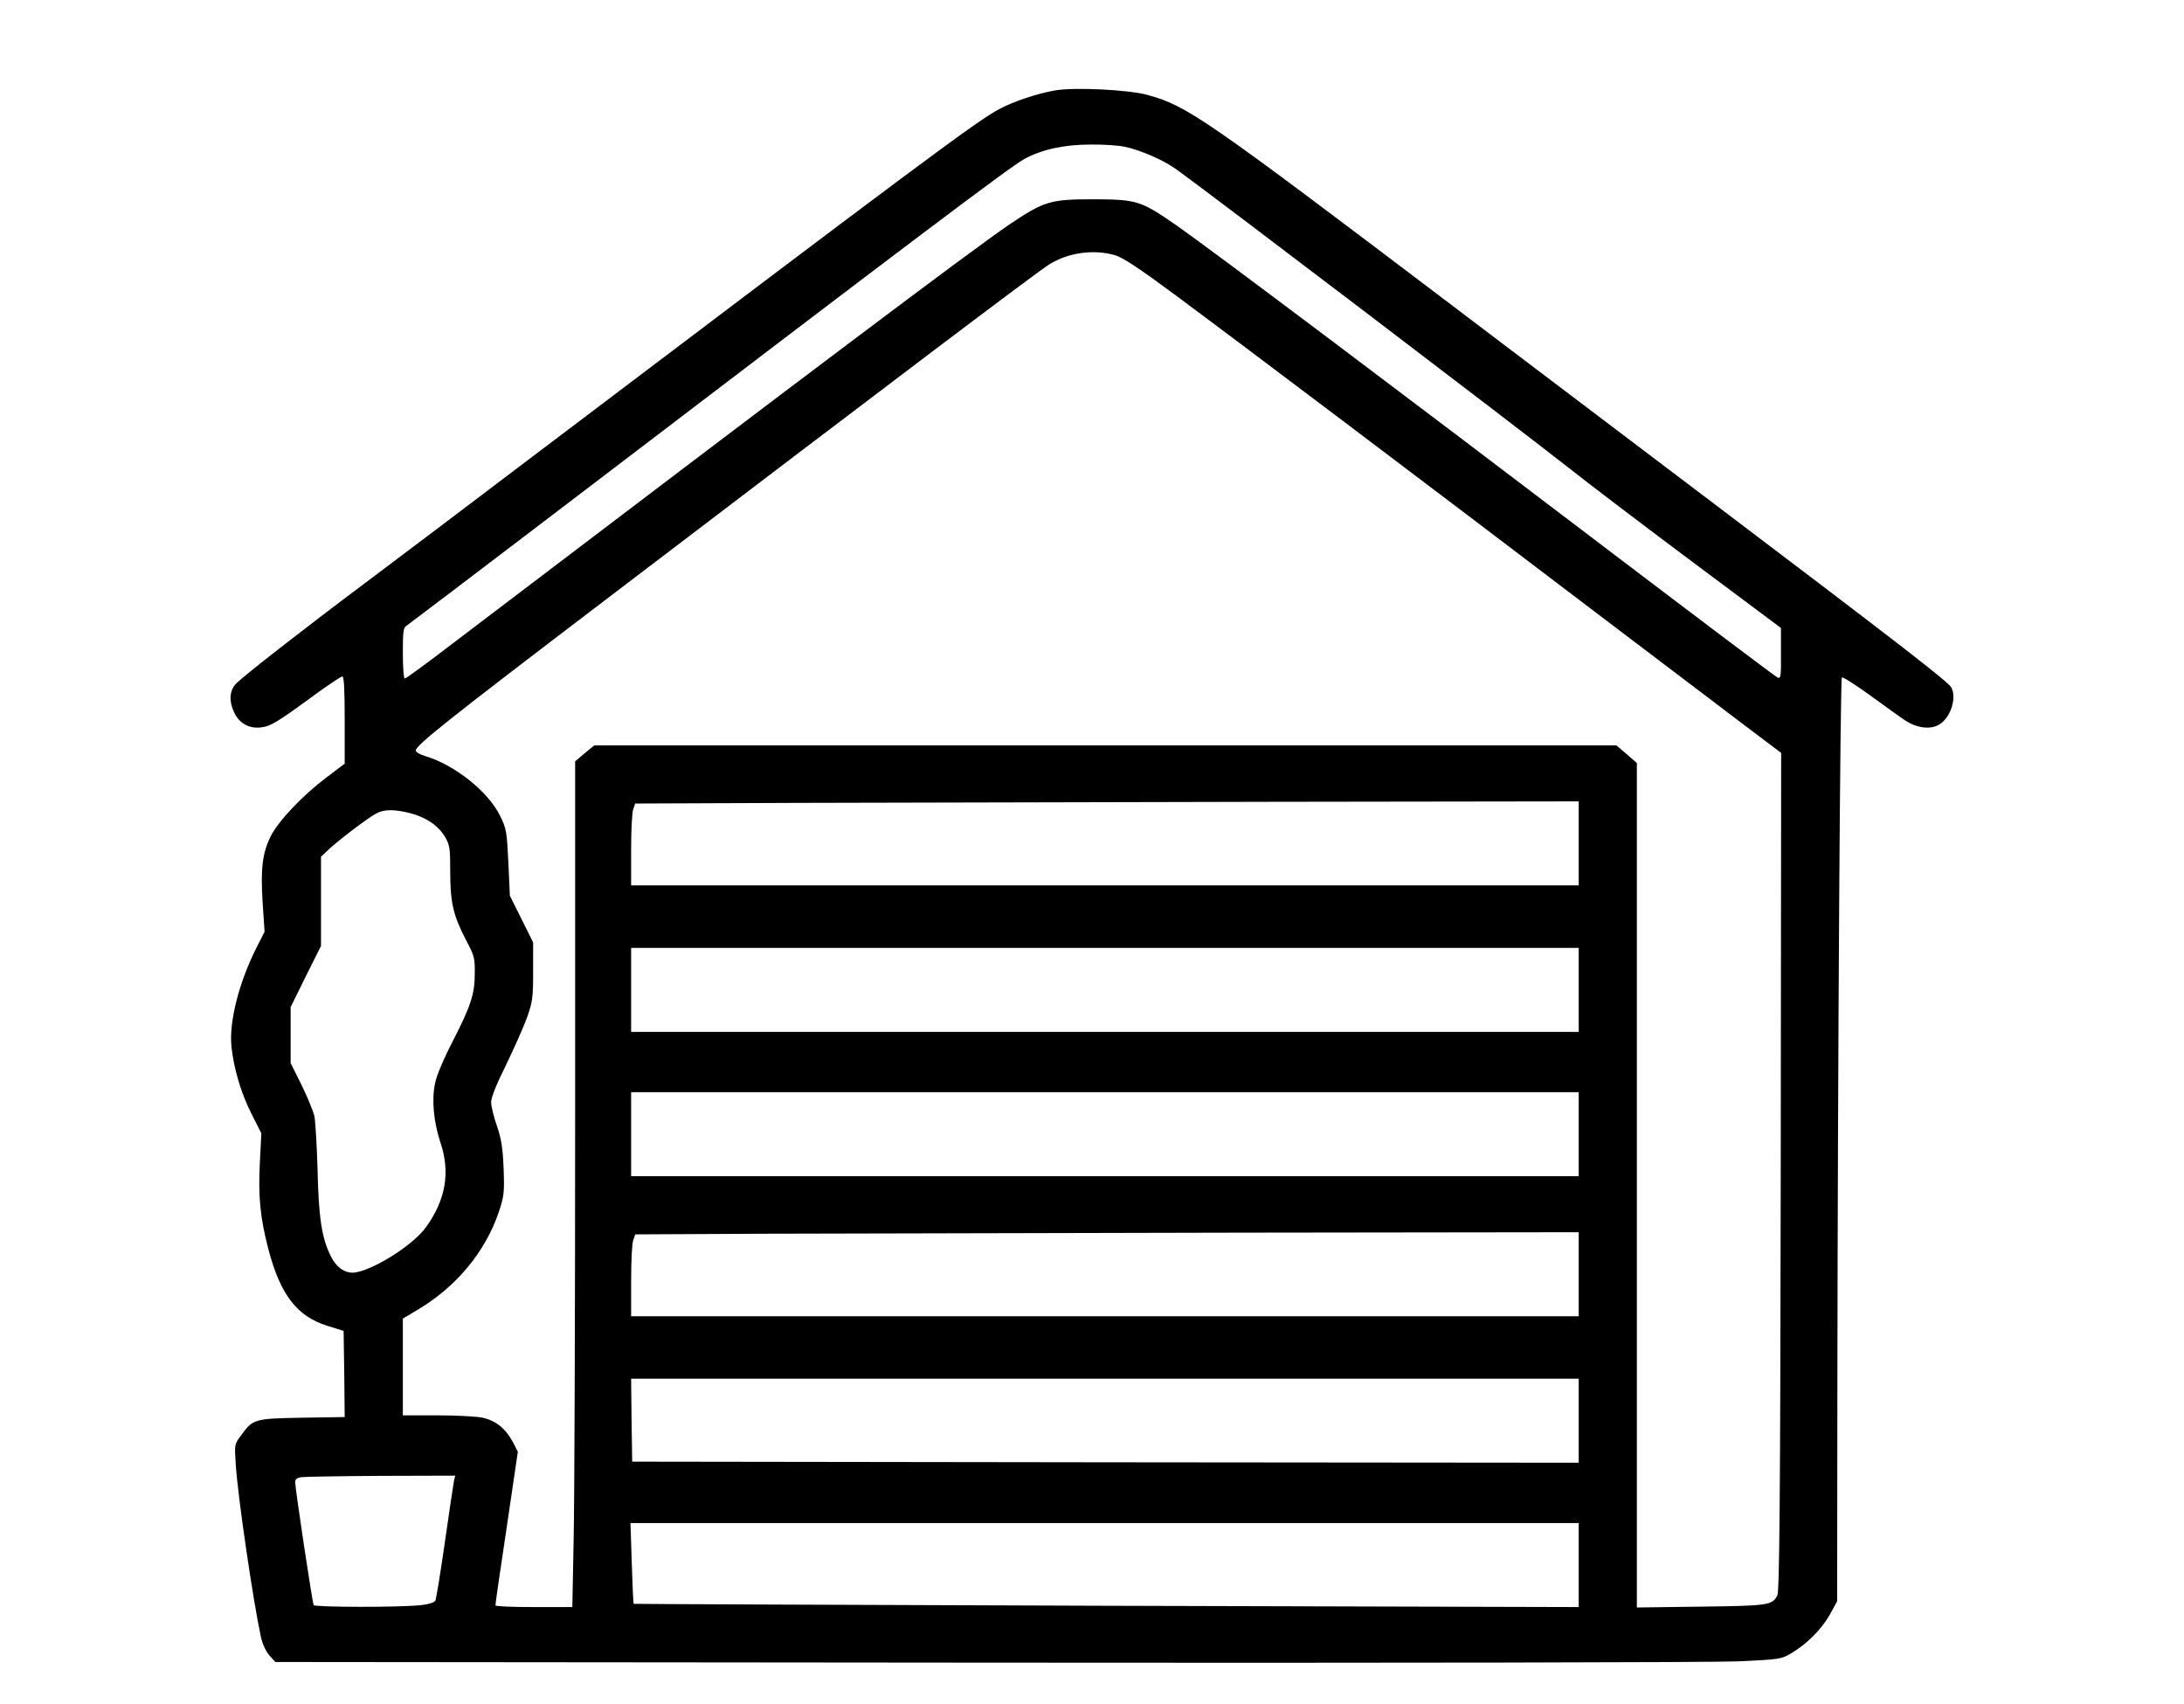
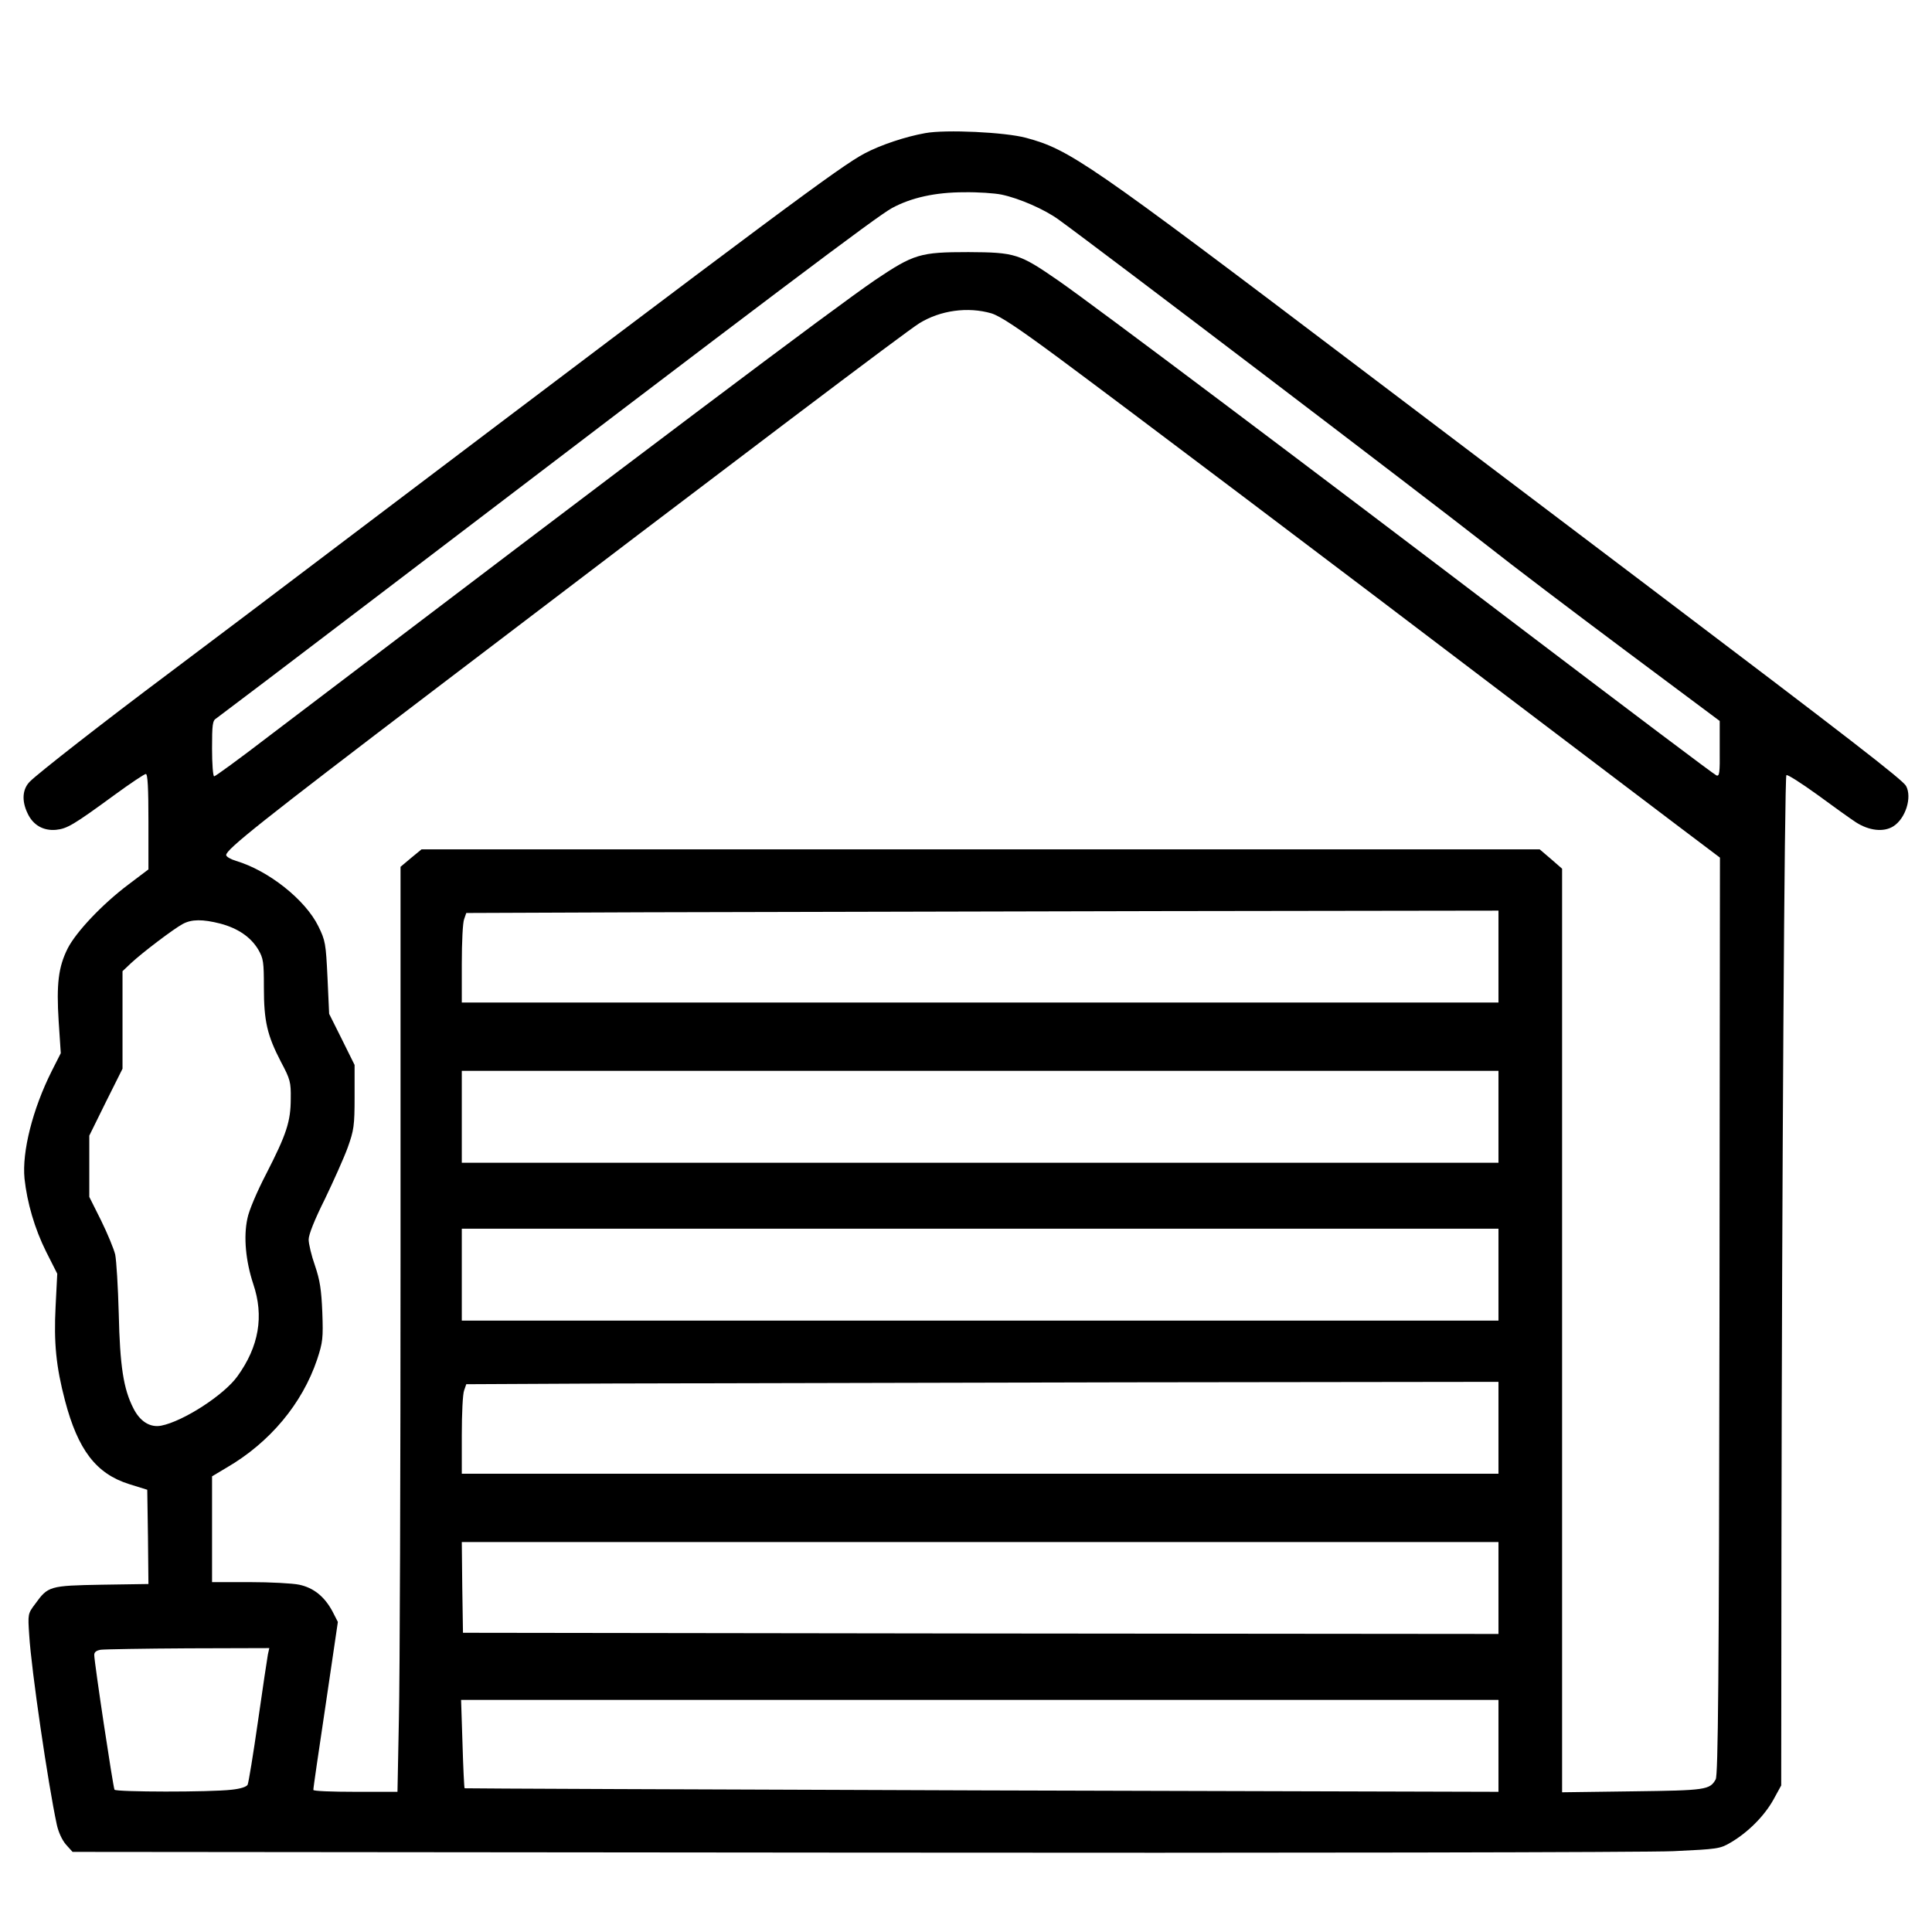
- <svg xmlns="http://www.w3.org/2000/svg" version="1.0" width="50" height="39" viewBox="0 0 820 791">
+ <svg xmlns="http://www.w3.org/2000/svg" version="1.0" width="100" height="100" viewBox="0 0 820 791">
  <path d="M392.7 42c-8.4 1.5-18.9 5-25.7 8.6-10.4 5.5-35.9 24.5-217 161.5-29.4 22.3-64.5 48.8-78 58.9-28.6 21.4-55.3 42.3-59.2 46.1-3.3 3.2-3.7 8.2-1.1 13.6 2.3 5 6.7 7.5 12.1 7 4.7-.5 7.3-2 24.8-14.8 6.7-4.9 12.7-8.9 13.3-8.9.8 0 1.1 6.2 1.1 20.3v20.2l-8.6 6.5c-10.9 8.2-22.1 20-25.7 27.1-3.9 7.8-4.8 15-3.8 30.9l.9 13.5L22 440c-8.2 16.3-12.7 34.4-11.6 45.7 1.1 10.2 4.3 21.3 9.2 31.1l4.7 9.3-.7 13.8c-.8 15.6.2 25.6 4 40.1 5.5 20.9 13.2 31 27.2 35.4l7.7 2.4.3 20 .2 20-19.8.3c-22.3.4-22.8.6-28.3 8.2-3.1 4.1-3.1 4.3-2.5 13.2.9 14.8 8 63.2 11.7 80.4.7 3.2 2.2 6.5 3.9 8.5l2.8 3.1 329.9.3c184.3.2 338.5-.1 349.5-.6 19-.9 19.8-1 24.4-3.7 7.3-4.3 14.1-11.1 18-18l3.4-6.2.1-99.4c.2-154.5 1.3-328.7 2.1-329.4.4-.4 6.2 3.3 13 8.2 6.8 5 14.2 10.3 16.5 11.8 5.6 3.6 11.8 4.3 15.9 1.7 5.2-3.3 8-12.3 5.4-17.1-1.3-2.5-23.9-20-110.2-85.3-40.9-30.9-95.4-72.2-121.3-91.8-116-87.9-123.5-93-142-98-8.9-2.4-34.1-3.6-42.8-2zm32.4 26.1c7.6 1.6 18.3 6.3 24.2 10.6 17.3 12.5 154 116.5 181.7 138.2 10.2 8.1 36.6 28.1 58.7 44.6l40.2 30v11.9c.1 10.2-.1 11.7-1.4 11.2-.9-.3-37.2-27.7-80.8-60.8-93.6-71.2-182.7-138.2-198.5-149.2-16.5-11.4-18.2-12-38.2-12.1-20.5 0-23.1.8-39.5 11.8-18.3 12.5-95.7 70.8-257.7 193.9-12.1 9.3-22.4 16.8-22.9 16.8s-.9-5.3-.9-11.8c0-10.1.2-11.9 1.8-12.8.9-.6 32.3-24.4 69.7-52.9C329.8 109.2 372 77.4 378.6 73.8c8.1-4.4 18.4-6.7 30.6-6.7 5.9-.1 13 .4 15.9 1zm-4.3 50.4c3.8 1.2 11.2 6.1 28.9 19.2 27 20 115.3 86.6 193.8 146.3 29.2 22.1 60.5 45.9 69.8 52.9l16.7 12.6-.2 194.5c-.2 155.2-.6 194.9-1.6 196.7-2.5 4.5-4.2 4.7-35.4 5.1l-29.8.4v-392l-4.7-4.1-4.8-4.1H178.9l-4.5 3.7-4.4 3.7V519c0 91-.3 179.3-.7 196.3l-.6 30.7h-17.9c-9.8 0-17.8-.3-17.8-.8-.1-.4 2.3-16.6 5.2-36l5.2-35.3-2.3-4.5c-3.4-6.3-8-10-14.1-11.3-2.8-.6-12.3-1.1-21-1.1H90v-44.9l6.2-3.7c18.4-10.7 32.1-27.2 38.4-45.9 2.4-7.3 2.6-9 2.2-20-.4-9.6-1-13.6-3.1-19.8-1.5-4.2-2.7-9.3-2.7-11.1 0-2.1 2.5-8.4 6.9-17.2 3.7-7.7 8.1-17.5 9.7-21.9 2.6-7.3 2.9-9.2 2.9-21.5v-13.5l-5.4-10.9-5.4-10.8-.7-15.4c-.7-14.5-.9-15.7-3.9-21.8-5.5-11.2-21.1-23.6-34.9-27.7-2.3-.7-4.2-1.8-4.2-2.5 0-2.4 15.1-14.4 87.5-69.5 133.3-101.5 200.9-152.6 206.7-156.2 8.9-5.5 20.6-7.1 30.6-4.2zm215.2 273V411H196v-16.4c0-9.1.4-17.6 1-19l.9-2.6 76.3-.3c42-.1 140.5-.3 219.1-.5L636 372v19.5zm-542.5-14c7.5 2 12.9 5.7 16.1 11 2.2 3.8 2.4 5.3 2.4 16.1 0 14.3 1.4 20.3 7.2 31.5 4 7.5 4.3 8.7 4.2 15.7 0 9.7-1.8 15.1-10.4 31.9-3.9 7.5-7.4 15.7-8 19-1.7 7.8-.7 18.1 2.5 27.8 4.6 13.6 2.4 26.5-6.7 39.1-5.7 8-23.1 19.2-32.4 21-4.7.9-9-1.8-11.8-7.4-4.2-8.2-5.7-17.9-6.2-40.2-.3-11.3-1-22.5-1.5-25-.6-2.5-3.3-9-6-14.5l-5-10v-26l7-14.2 7.1-14.2v-41.4l3.6-3.4c4.7-4.4 18-14.5 21.9-16.6 3.8-2.1 8.5-2.1 16-.2zm542.5 82V479H196v-39h440v19.5zm0 67V546H196v-39h440v19.5zm0 65V611H196v-16.4c0-9.1.4-17.6 1-19l.9-2.6 60.8-.3c33.5-.1 132-.3 219.1-.5L636 572v19.5zm0 68V679l-219.7-.2-219.8-.3-.3-19.3-.2-19.2h440v19.5zm-522.3 28.2c-.3 1.6-2.2 14.3-4.2 28.3s-4 26.2-4.4 27c-.5.9-3 1.7-6.7 2.1-9.3 1.1-49.2 1-49.8 0-.6-1-8.6-54.1-8.6-57.2 0-1.2.9-1.9 2.8-2.2 1.5-.2 18.2-.5 37.1-.6l34.4-.1-.6 2.7zM636 726.5V746l-219.2-.6c-120.6-.4-219.4-.8-219.6-.9-.2-.2-.6-8.7-.9-18.9l-.6-18.6H636v19.5z" />
</svg>
